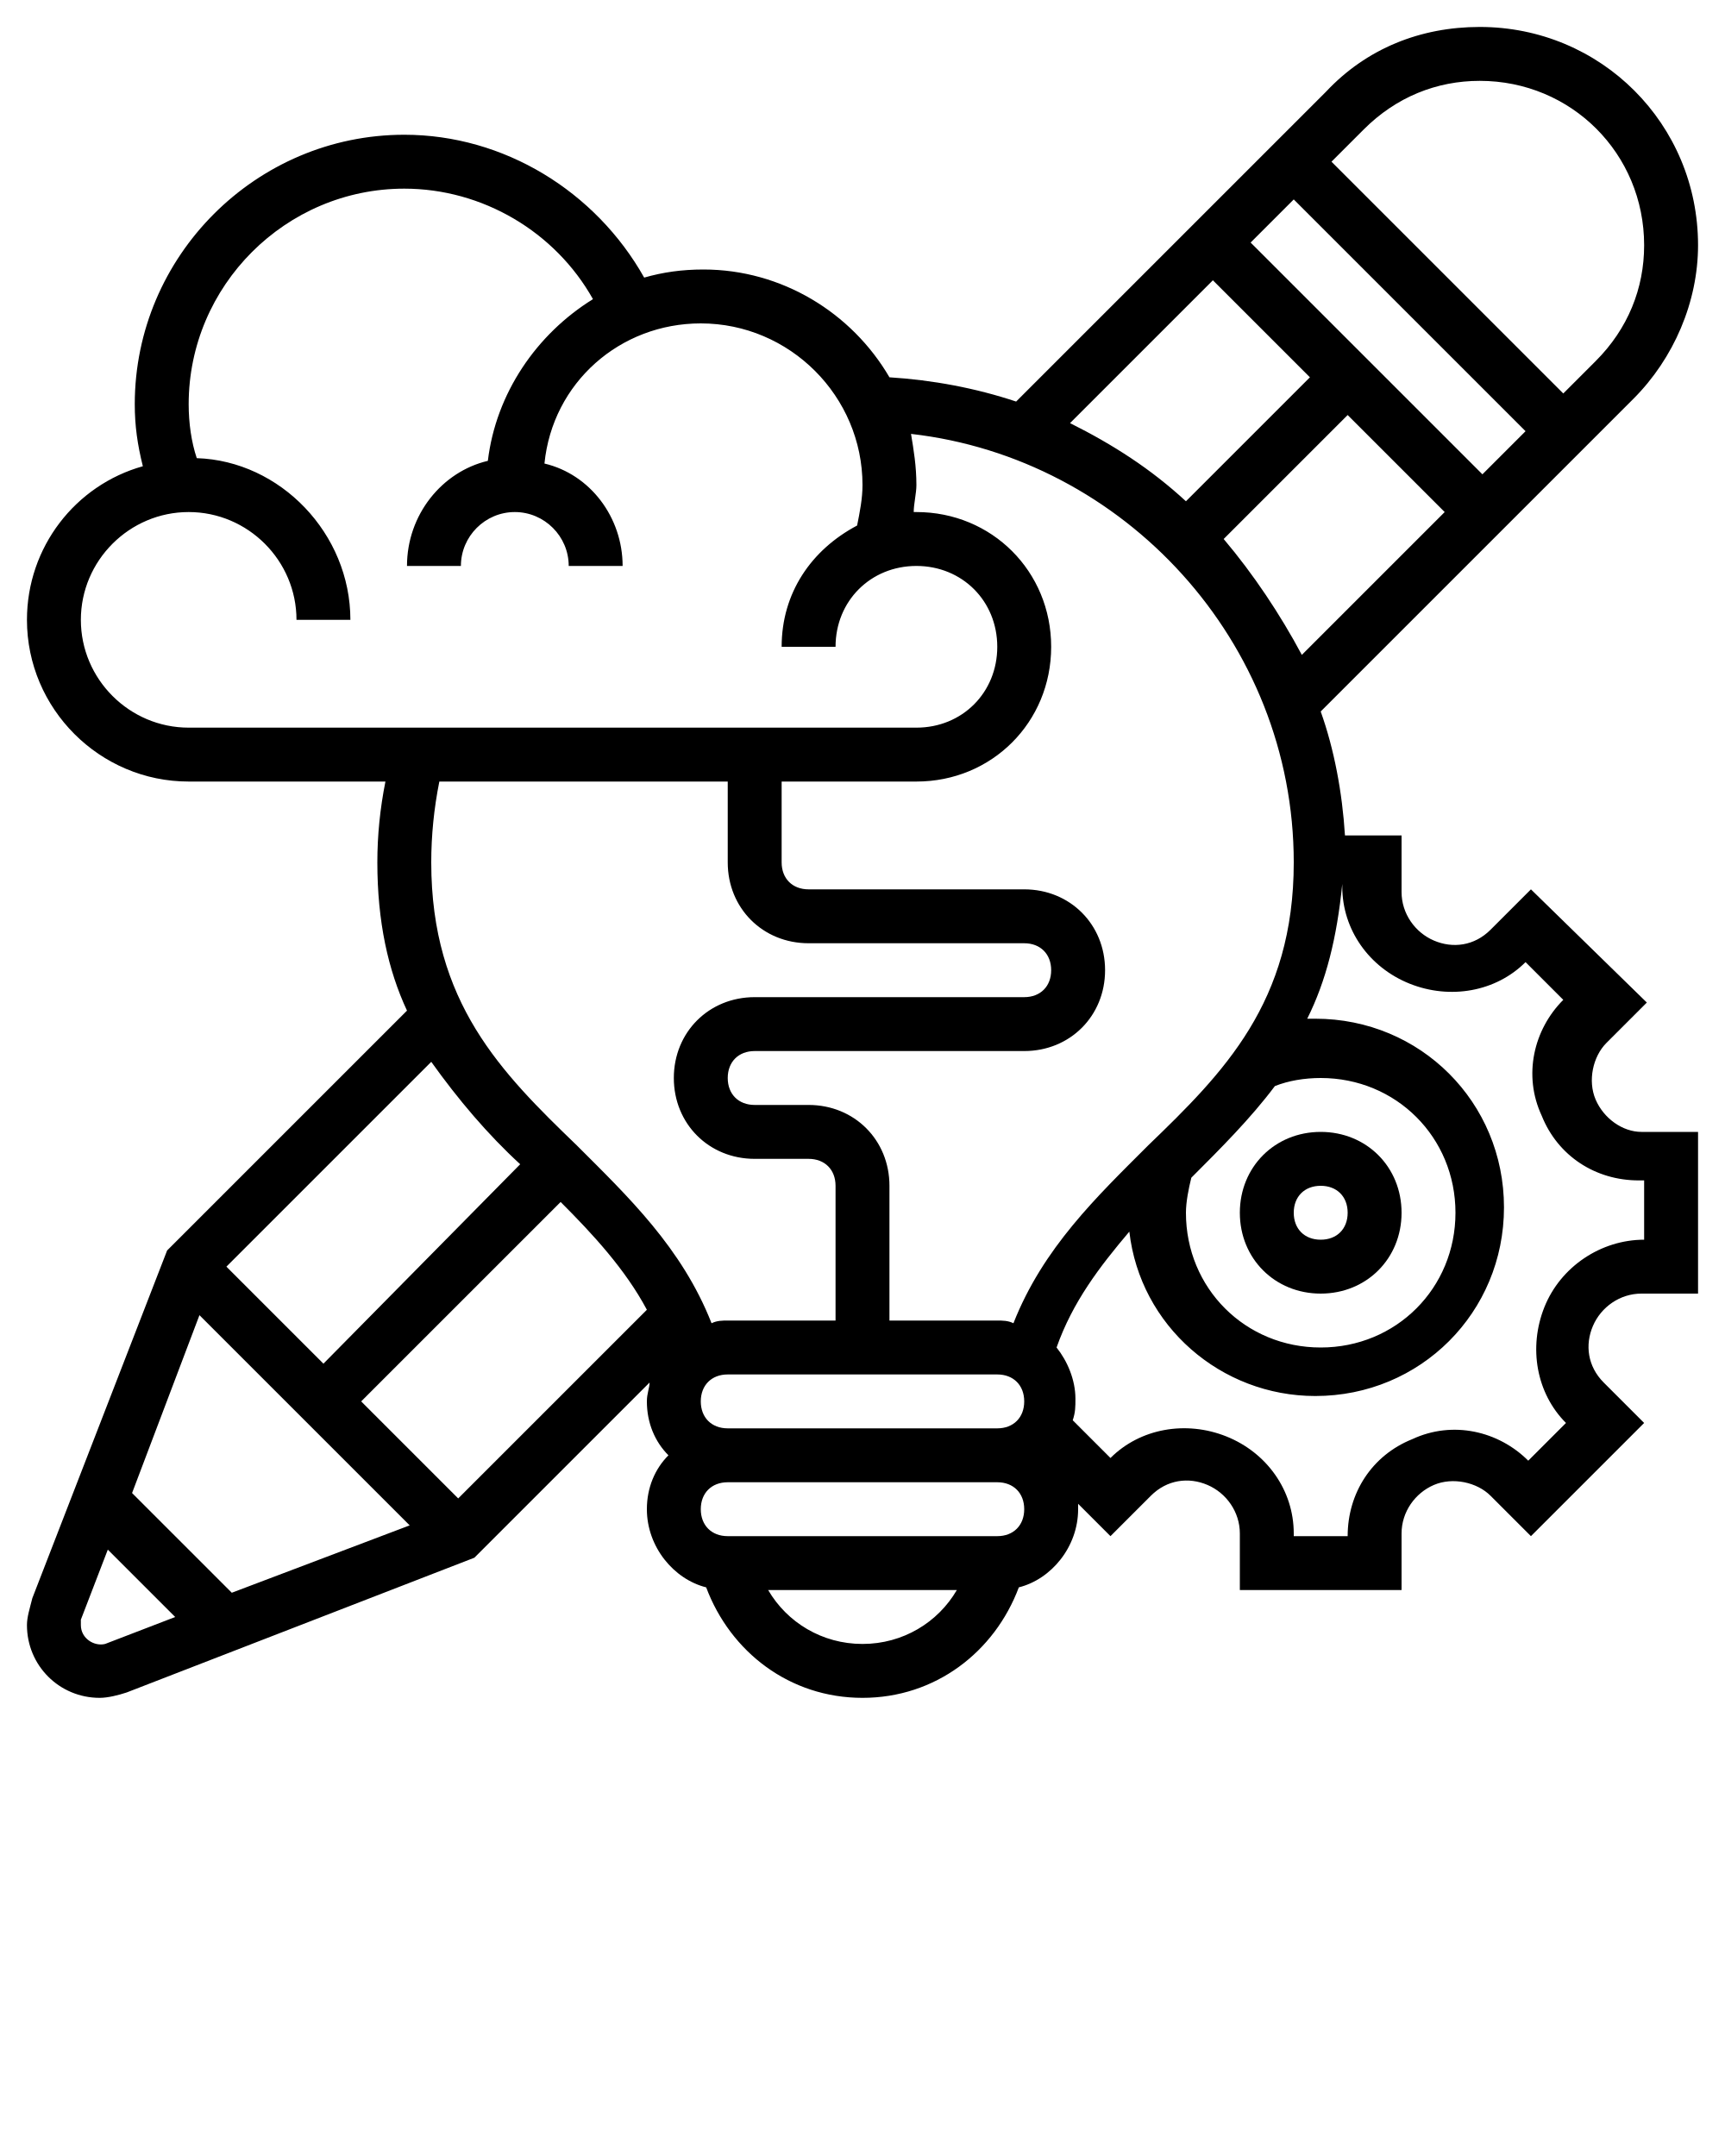
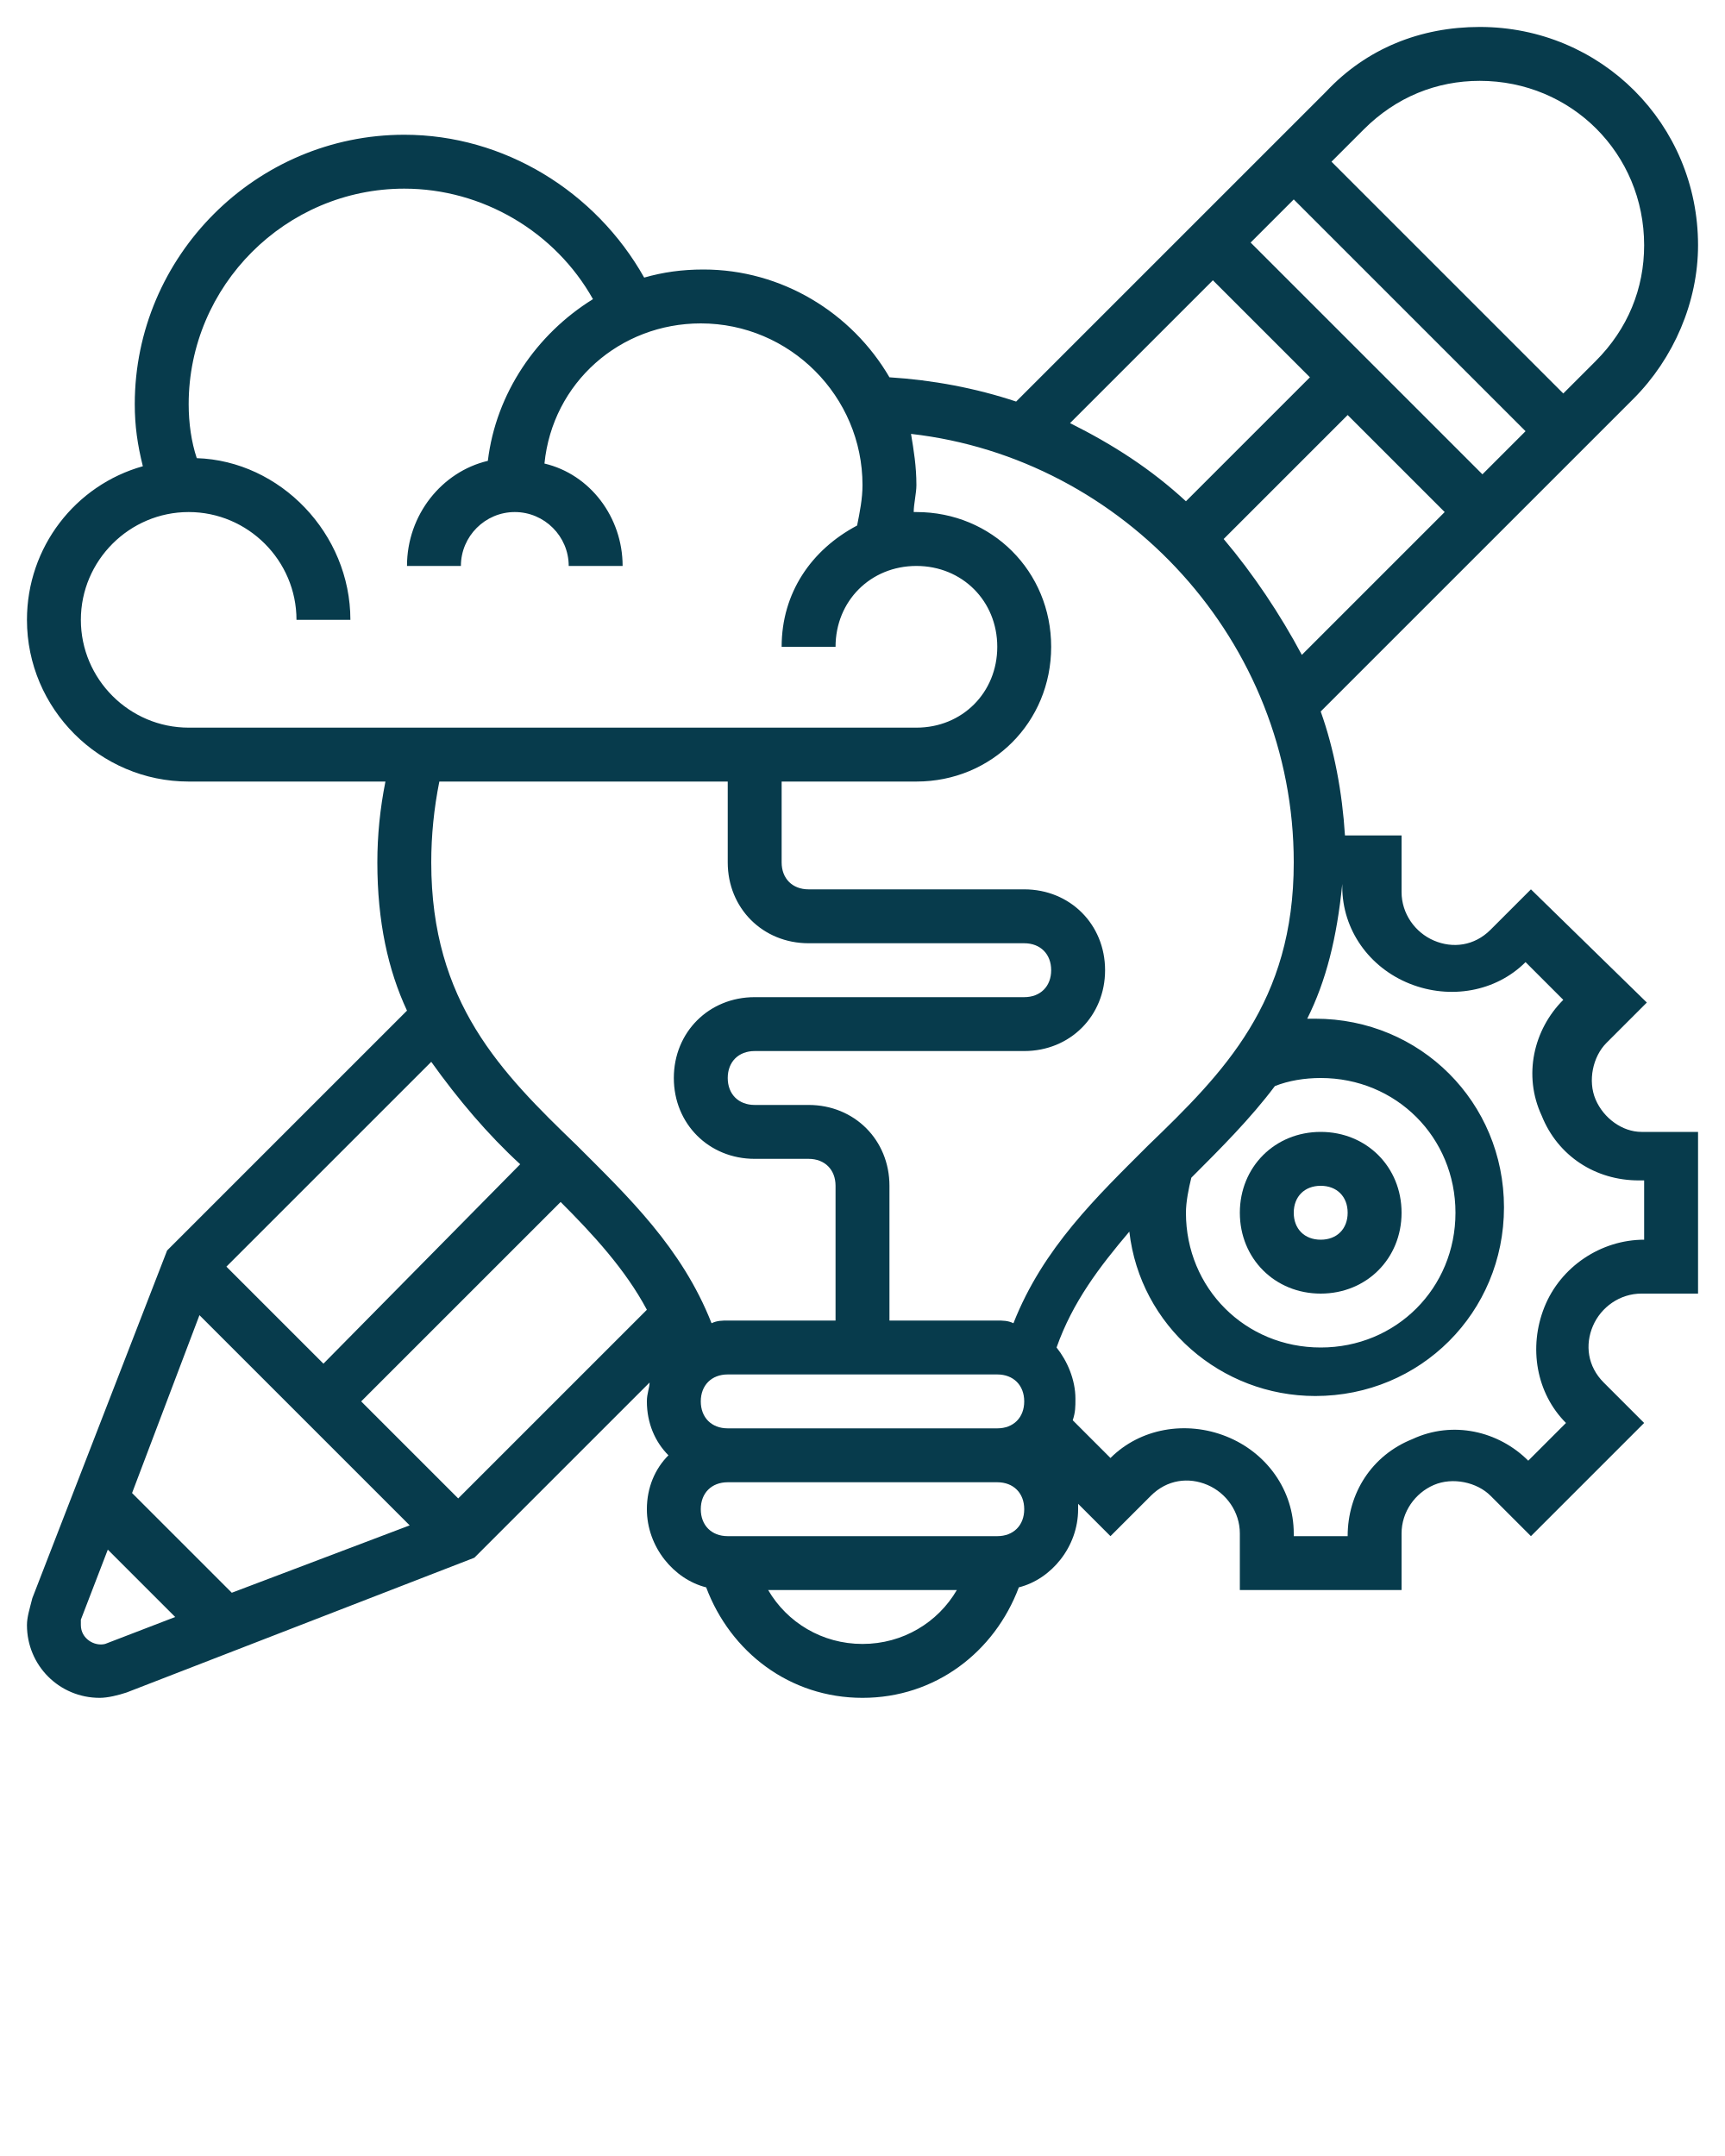
<svg xmlns="http://www.w3.org/2000/svg" version="1.1" id="Calque_1" x="0px" y="0px" viewBox="0 0 64 80" style="enable-background:new 0 0 64 80;" xml:space="preserve">
+   <style type="text/css">
+     .design{fill:#073B4C;}
+   </style>
  <g>
-     <path d="M49,48c1.7,0,3-1.3,3-3s-1.3-3-3-3s-3,1.3-3,3S47.3,48,49,48z M49,44c0.6,0,1,0.4,1,1s-0.4,1-1,1s-1-0.4-1-1S48.4,44,49,44   z" />
-     <path d="M59.2,40.8c-0.3-0.7-0.1-1.6,0.4-2.1l1.5-1.5L56.8,33l-1.5,1.5c-0.6,0.6-1.4,0.7-2.1,0.4c-0.7-0.3-1.2-1-1.2-1.8V31h-2.1   c-0.1-1.6-0.4-3.2-0.9-4.6l11.6-11.6c1.5-1.5,2.4-3.6,2.4-5.7C63,4.6,59.4,1,54.9,1c-2.2,0-4.2,0.8-5.7,2.4L37.7,14.9   c-1.5-0.5-3.1-0.8-4.7-0.9c-1.4-2.4-4-4-6.9-4c-0.8,0-1.5,0.1-2.2,0.3C22.1,7.1,18.7,5,15,5C9.5,5,5,9.5,5,15   c0,0.8,0.1,1.5,0.3,2.3C2.8,18,1,20.3,1,23c0,3.3,2.7,6,6,6h7.3c-0.2,1-0.3,2-0.3,3c0,2.2,0.4,4,1.1,5.5l-8.9,8.9l-5,12.9   C1.1,59.7,1,60,1,60.3C1,61.8,2.2,63,3.7,63c0.3,0,0.7-0.1,1-0.2l12.9-5l6.5-6.5c0,0.2-0.1,0.4-0.1,0.7c0,0.8,0.3,1.5,0.8,2   c-0.5,0.5-0.8,1.2-0.8,2c0,1.4,1,2.6,2.2,2.9c0.9,2.4,3.1,4.1,5.8,4.1s4.9-1.7,5.8-4.1C39,58.6,40,57.4,40,56c0-0.1,0-0.1,0-0.2   l1.2,1.2l1.5-1.5c0.6-0.6,1.4-0.7,2.1-0.4c0.7,0.3,1.2,1,1.2,1.8V59h6v-2.1c0-0.8,0.5-1.5,1.2-1.8c0.7-0.3,1.6-0.1,2.1,0.4l1.5,1.5   l4.2-4.2l-1.5-1.5c-0.6-0.6-0.7-1.4-0.4-2.1c0.3-0.7,1-1.2,1.8-1.2H63v-6h-2.1C60.2,42,59.5,41.5,59.2,40.8z M44.2,43.7   c1.1-1.1,2.2-2.2,3.1-3.4c0.5-0.2,1.1-0.3,1.7-0.3c2.8,0,5,2.2,5,5s-2.2,5-5,5s-5-2.2-5-5C44,44.6,44.1,44.1,44.2,43.7z M45.4,20   l4.6-4.6l3.6,3.6l-5.3,5.3C47.5,22.8,46.5,21.3,45.4,20z M46.4,9L48,7.4l8.6,8.6L55,17.6L46.4,9z M54.9,3C58.3,3,61,5.7,61,9.1   c0,1.6-0.6,3.1-1.8,4.3L58,14.6L49.4,6l1.2-1.2C51.8,3.6,53.3,3,54.9,3z M45,10.4l3.6,3.6L44,18.6c-1.3-1.2-2.7-2.1-4.3-2.9   L45,10.4z M48,32c0,5.2-2.6,7.8-5.4,10.5c-1.9,1.9-3.9,3.8-5,6.6C37.4,49,37.2,49,37,49h-4v-5c0-1.7-1.3-3-3-3h-2c-0.6,0-1-0.4-1-1   s0.4-1,1-1h10c1.7,0,3-1.3,3-3s-1.3-3-3-3h-8c-0.6,0-1-0.4-1-1v-3h5c2.8,0,5-2.2,5-5s-2.2-5-5-5c0,0-0.1,0-0.1,0   c0-0.3,0.1-0.7,0.1-1c0-0.7-0.1-1.3-0.2-1.9C41.7,17,48,23.8,48,32z M26,52c0-0.6,0.4-1,1-1h10c0.6,0,1,0.4,1,1s-0.4,1-1,1H27   C26.4,53,26,52.6,26,52z M13.4,52l7.4-7.4c1.2,1.2,2.4,2.5,3.2,4l-7,7L13.4,52z M3,23c0-2.2,1.8-4,4-4s4,1.8,4,4h2   c0-3.2-2.6-5.9-5.7-6C7.1,16.4,7,15.7,7,15c0-4.4,3.6-8,8-8c2.9,0,5.6,1.6,7,4.1c-2.1,1.3-3.6,3.5-3.9,6c-1.7,0.4-3,2-3,3.9h2   c0-1.1,0.9-2,2-2s2,0.9,2,2h2c0-1.8-1.2-3.4-2.9-3.8C20.5,14.2,23,12,26,12c3.3,0,6,2.7,6,6c0,0.5-0.1,1-0.2,1.5   C30.1,20.4,29,22,29,24h2c0-1.7,1.3-3,3-3s3,1.3,3,3s-1.3,3-3,3H7C4.8,27,3,25.2,3,23z M27,29v3c0,1.7,1.3,3,3,3h8c0.6,0,1,0.4,1,1   s-0.4,1-1,1H28c-1.7,0-3,1.3-3,3s1.3,3,3,3h2c0.6,0,1,0.4,1,1v5h-4c-0.2,0-0.4,0-0.6,0.1c-1.1-2.8-3.1-4.7-5-6.6   C18.6,39.8,16,37.2,16,32c0-1,0.1-2,0.3-3H27z M19.3,43.2L12,50.6L8.4,47l7.6-7.6C17,40.8,18.1,42.1,19.3,43.2z M7.4,48.8l7.8,7.8   l-6.6,2.5l-3.7-3.7L7.4,48.8z M3.9,61C3.5,61.1,3,60.8,3,60.3c0-0.1,0-0.2,0-0.2l1-2.6L6.5,60L3.9,61z M32,61c-1.5,0-2.8-0.8-3.5-2   h7C34.8,60.2,33.5,61,32,61z M37,57H27c-0.6,0-1-0.4-1-1s0.4-1,1-1h10c0.6,0,1,0.4,1,1S37.6,57,37,57z M61,46L61,46   c-1.6,0-3.1,1-3.7,2.5c-0.6,1.5-0.3,3.2,0.8,4.3l0,0l-1.4,1.4l0,0c-1.1-1.1-2.8-1.5-4.3-0.8c-1.5,0.6-2.4,2-2.4,3.6V57h-2v-0.1   c0-1.6-1-3-2.5-3.6c-1.5-0.6-3.2-0.3-4.3,0.8l0,0l-1.4-1.4c0.1-0.3,0.1-0.5,0.1-0.8c0-0.7-0.3-1.4-0.7-1.9c0.6-1.7,1.6-3,2.7-4.3   c0.4,3.5,3.4,6.1,6.9,6.1c3.9,0,7-3.1,7-7s-3.1-7-7-7c-0.1,0-0.2,0-0.3,0c0.7-1.4,1.1-3,1.3-5h0v0.1c0,1.6,1,3,2.5,3.6   c1.5,0.6,3.2,0.3,4.3-0.8l0,0l1.4,1.4l0,0c-1.1,1.1-1.5,2.8-0.8,4.3c0.6,1.5,2,2.4,3.6,2.4H61V46z" />
+     <path class="design" d="M49,48c1.7,0,3-1.3,3-3s-1.3-3-3-3s-3,1.3-3,3S47.3,48,49,48z M49,44c0.6,0,1,0.4,1,1s-0.4,1-1,1s-1-0.4-1-1S48.4,44,49,44   z" />
+     <path class="design" d="M59.2,40.8c-0.3-0.7-0.1-1.6,0.4-2.1l1.5-1.5L56.8,33l-1.5,1.5c-0.6,0.6-1.4,0.7-2.1,0.4c-0.7-0.3-1.2-1-1.2-1.8V31h-2.1   c-0.1-1.6-0.4-3.2-0.9-4.6l11.6-11.6c1.5-1.5,2.4-3.6,2.4-5.7C63,4.6,59.4,1,54.9,1c-2.2,0-4.2,0.8-5.7,2.4L37.7,14.9   c-1.5-0.5-3.1-0.8-4.7-0.9c-1.4-2.4-4-4-6.9-4c-0.8,0-1.5,0.1-2.2,0.3C22.1,7.1,18.7,5,15,5C9.5,5,5,9.5,5,15   c0,0.8,0.1,1.5,0.3,2.3C2.8,18,1,20.3,1,23c0,3.3,2.7,6,6,6h7.3c-0.2,1-0.3,2-0.3,3c0,2.2,0.4,4,1.1,5.5l-8.9,8.9l-5,12.9   C1.1,59.7,1,60,1,60.3C1,61.8,2.2,63,3.7,63c0.3,0,0.7-0.1,1-0.2l12.9-5l6.5-6.5c0,0.2-0.1,0.4-0.1,0.7c0,0.8,0.3,1.5,0.8,2   c-0.5,0.5-0.8,1.2-0.8,2c0,1.4,1,2.6,2.2,2.9c0.9,2.4,3.1,4.1,5.8,4.1s4.9-1.7,5.8-4.1C39,58.6,40,57.4,40,56c0-0.1,0-0.1,0-0.2   l1.2,1.2l1.5-1.5c0.6-0.6,1.4-0.7,2.1-0.4c0.7,0.3,1.2,1,1.2,1.8V59h6v-2.1c0-0.8,0.5-1.5,1.2-1.8c0.7-0.3,1.6-0.1,2.1,0.4l1.5,1.5   l4.2-4.2l-1.5-1.5c-0.6-0.6-0.7-1.4-0.4-2.1c0.3-0.7,1-1.2,1.8-1.2H63v-6h-2.1C60.2,42,59.5,41.5,59.2,40.8z M44.2,43.7   c1.1-1.1,2.2-2.2,3.1-3.4c0.5-0.2,1.1-0.3,1.7-0.3c2.8,0,5,2.2,5,5s-2.2,5-5,5s-5-2.2-5-5C44,44.6,44.1,44.1,44.2,43.7z M45.4,20   l4.6-4.6l3.6,3.6l-5.3,5.3C47.5,22.8,46.5,21.3,45.4,20z M46.4,9L48,7.4l8.6,8.6L55,17.6L46.4,9z M54.9,3C58.3,3,61,5.7,61,9.1   c0,1.6-0.6,3.1-1.8,4.3L58,14.6L49.4,6l1.2-1.2C51.8,3.6,53.3,3,54.9,3z M45,10.4l3.6,3.6L44,18.6c-1.3-1.2-2.7-2.1-4.3-2.9   L45,10.4z M48,32c0,5.2-2.6,7.8-5.4,10.5c-1.9,1.9-3.9,3.8-5,6.6C37.4,49,37.2,49,37,49h-4v-5c0-1.7-1.3-3-3-3h-2c-0.6,0-1-0.4-1-1   s0.4-1,1-1h10c1.7,0,3-1.3,3-3s-1.3-3-3-3h-8c-0.6,0-1-0.4-1-1v-3h5c2.8,0,5-2.2,5-5s-2.2-5-5-5c0,0-0.1,0-0.1,0   c0-0.3,0.1-0.7,0.1-1c0-0.7-0.1-1.3-0.2-1.9C41.7,17,48,23.8,48,32z M26,52c0-0.6,0.4-1,1-1h10c0.6,0,1,0.4,1,1s-0.4,1-1,1H27   C26.4,53,26,52.6,26,52z M13.4,52l7.4-7.4c1.2,1.2,2.4,2.5,3.2,4l-7,7L13.4,52z M3,23c0-2.2,1.8-4,4-4s4,1.8,4,4h2   c0-3.2-2.6-5.9-5.7-6C7.1,16.4,7,15.7,7,15c0-4.4,3.6-8,8-8c2.9,0,5.6,1.6,7,4.1c-2.1,1.3-3.6,3.5-3.9,6c-1.7,0.4-3,2-3,3.9h2   c0-1.1,0.9-2,2-2s2,0.9,2,2h2c0-1.8-1.2-3.4-2.9-3.8C20.5,14.2,23,12,26,12c3.3,0,6,2.7,6,6c0,0.5-0.1,1-0.2,1.5   C30.1,20.4,29,22,29,24h2c0-1.7,1.3-3,3-3s3,1.3,3,3s-1.3,3-3,3H7C4.8,27,3,25.2,3,23z M27,29v3c0,1.7,1.3,3,3,3h8c0.6,0,1,0.4,1,1   s-0.4,1-1,1H28c-1.7,0-3,1.3-3,3s1.3,3,3,3h2c0.6,0,1,0.4,1,1v5h-4c-0.2,0-0.4,0-0.6,0.1c-1.1-2.8-3.1-4.7-5-6.6   C18.6,39.8,16,37.2,16,32c0-1,0.1-2,0.3-3H27z M19.3,43.2L12,50.6L8.4,47l7.6-7.6C17,40.8,18.1,42.1,19.3,43.2z M7.4,48.8l7.8,7.8   l-6.6,2.5l-3.7-3.7L7.4,48.8z M3.9,61C3.5,61.1,3,60.8,3,60.3c0-0.1,0-0.2,0-0.2l1-2.6L6.5,60L3.9,61z M32,61c-1.5,0-2.8-0.8-3.5-2   h7C34.8,60.2,33.5,61,32,61z M37,57H27c-0.6,0-1-0.4-1-1s0.4-1,1-1h10c0.6,0,1,0.4,1,1S37.6,57,37,57z M61,46L61,46   c-1.6,0-3.1,1-3.7,2.5c-0.6,1.5-0.3,3.2,0.8,4.3l0,0l-1.4,1.4l0,0c-1.1-1.1-2.8-1.5-4.3-0.8c-1.5,0.6-2.4,2-2.4,3.6V57h-2v-0.1   c0-1.6-1-3-2.5-3.6c-1.5-0.6-3.2-0.3-4.3,0.8l0,0l-1.4-1.4c0.1-0.3,0.1-0.5,0.1-0.8c0-0.7-0.3-1.4-0.7-1.9c0.6-1.7,1.6-3,2.7-4.3   c0.4,3.5,3.4,6.1,6.9,6.1c3.9,0,7-3.1,7-7s-3.1-7-7-7c-0.1,0-0.2,0-0.3,0c0.7-1.4,1.1-3,1.3-5h0v0.1c0,1.6,1,3,2.5,3.6   c1.5,0.6,3.2,0.3,4.3-0.8l0,0l1.4,1.4l0,0c-1.1,1.1-1.5,2.8-0.8,4.3c0.6,1.5,2,2.4,3.6,2.4H61V46z" />
  </g>
</svg>
